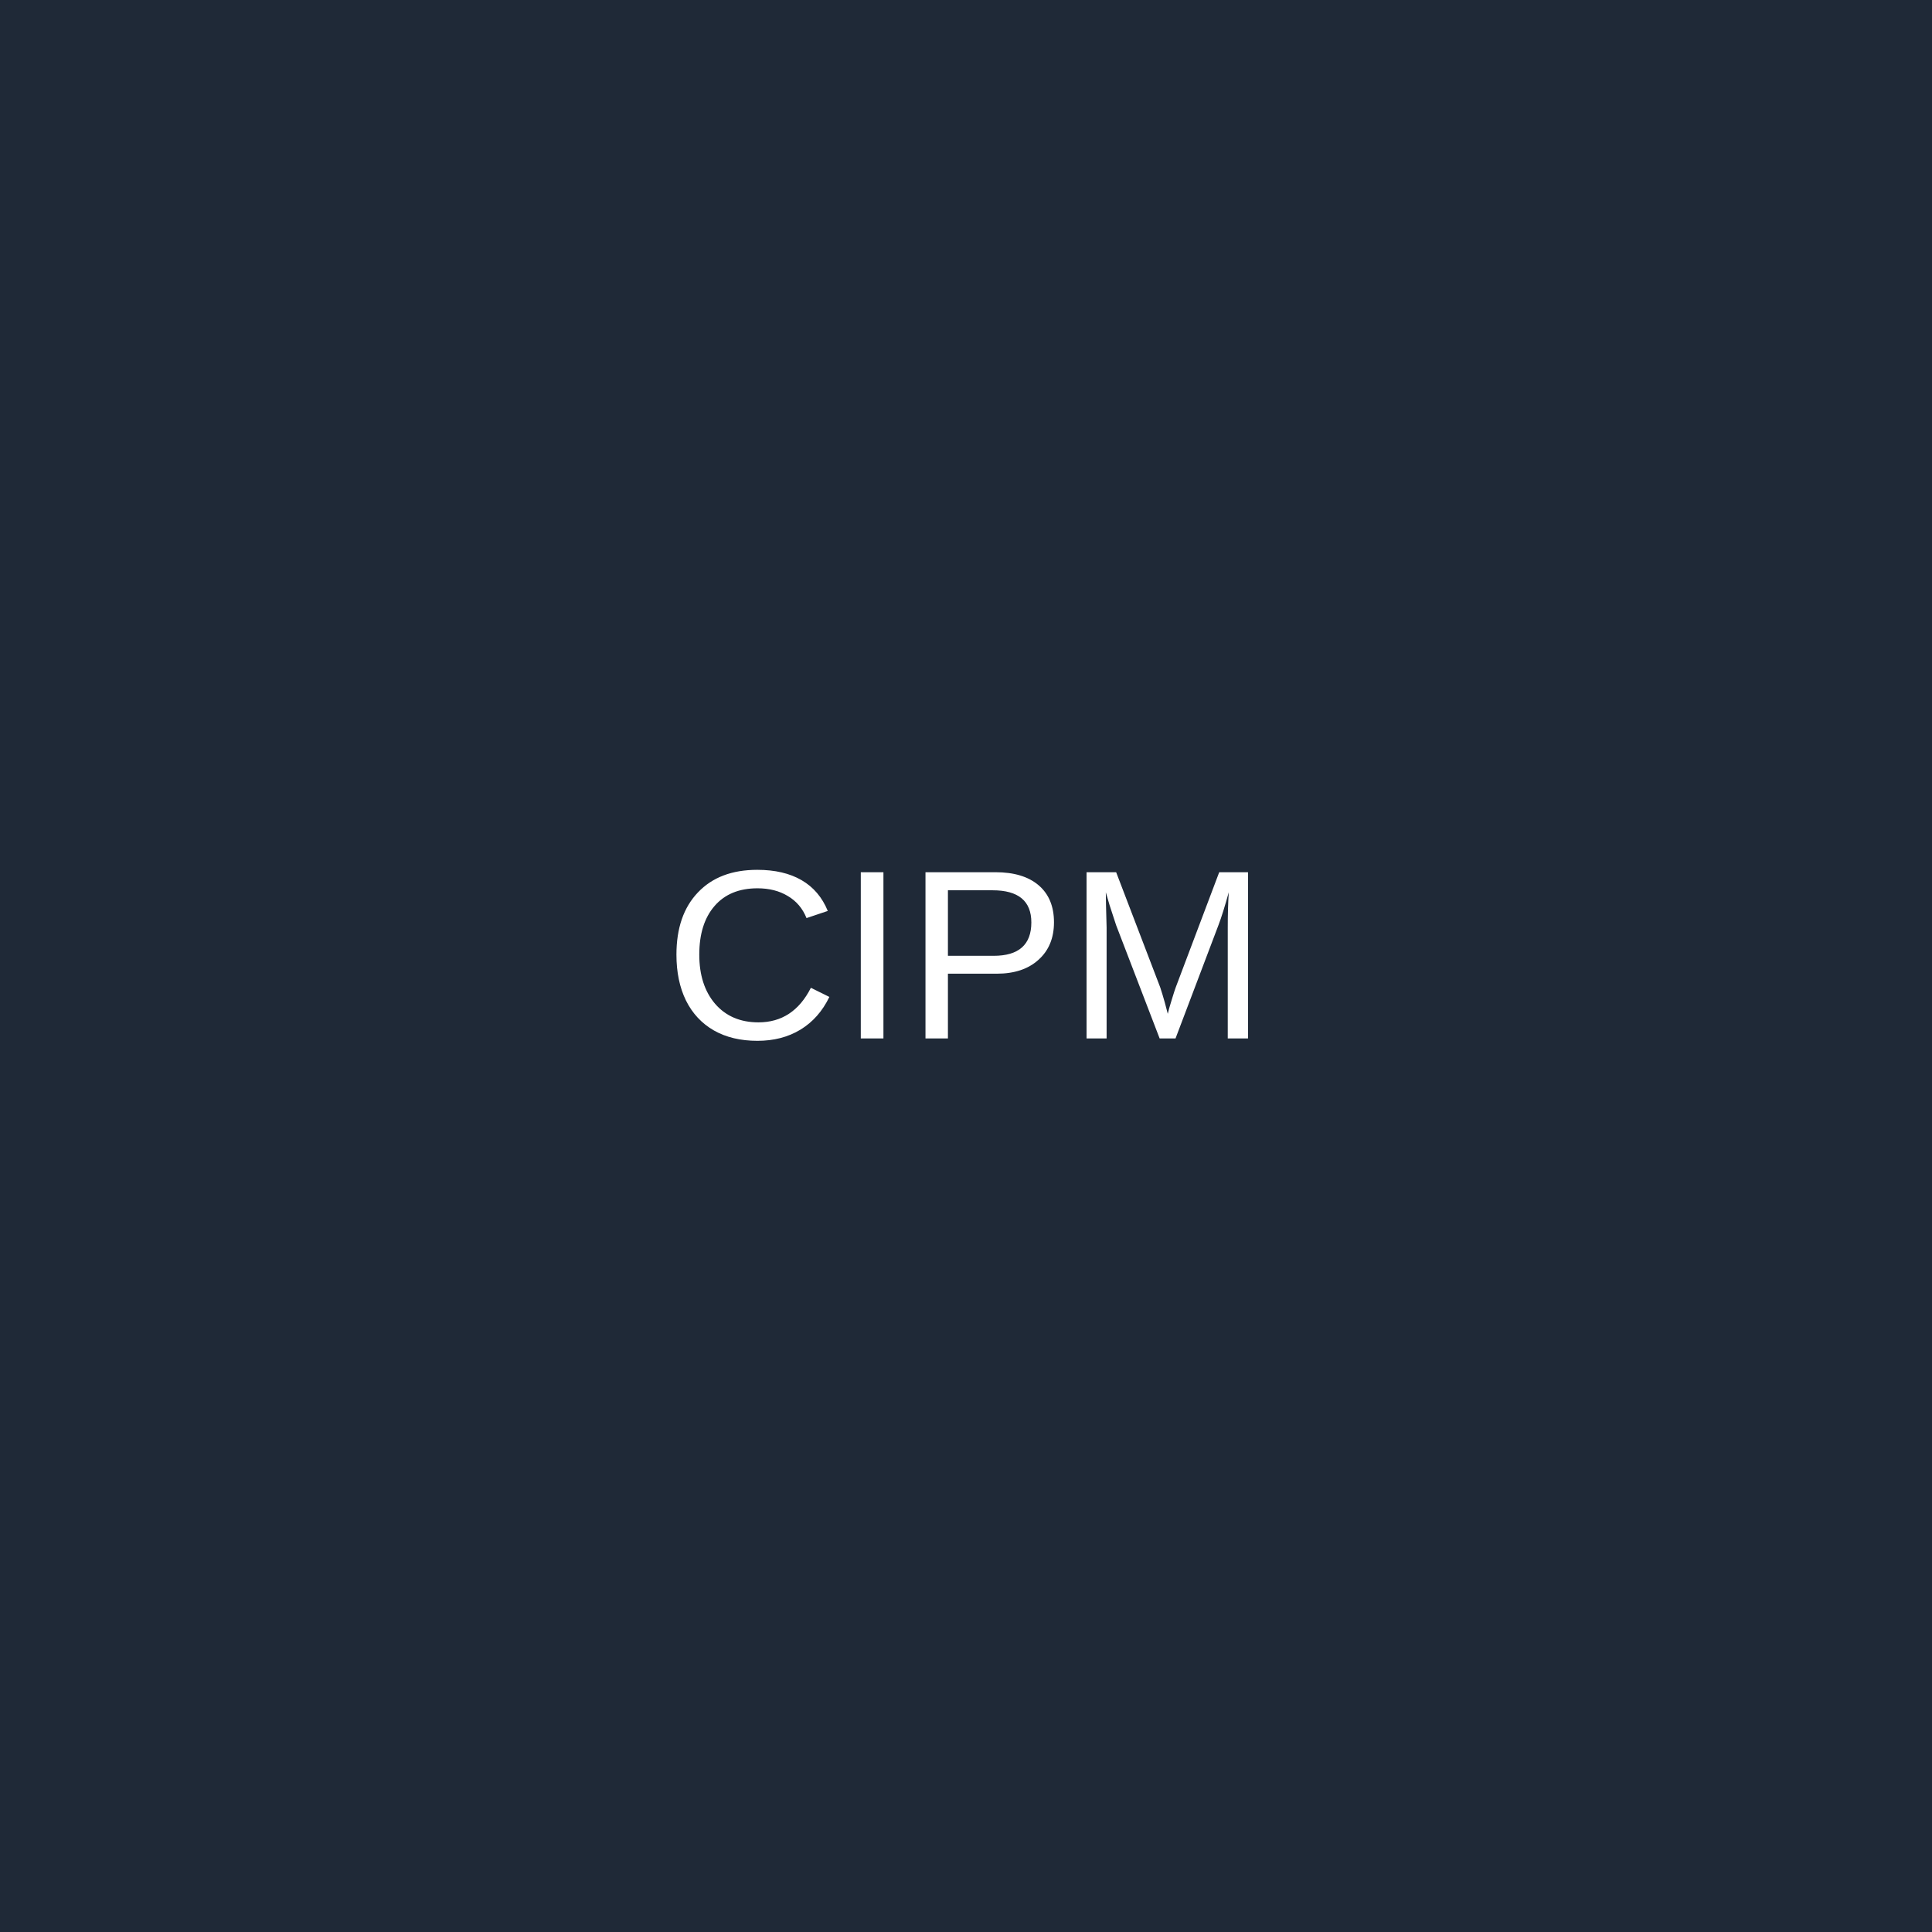
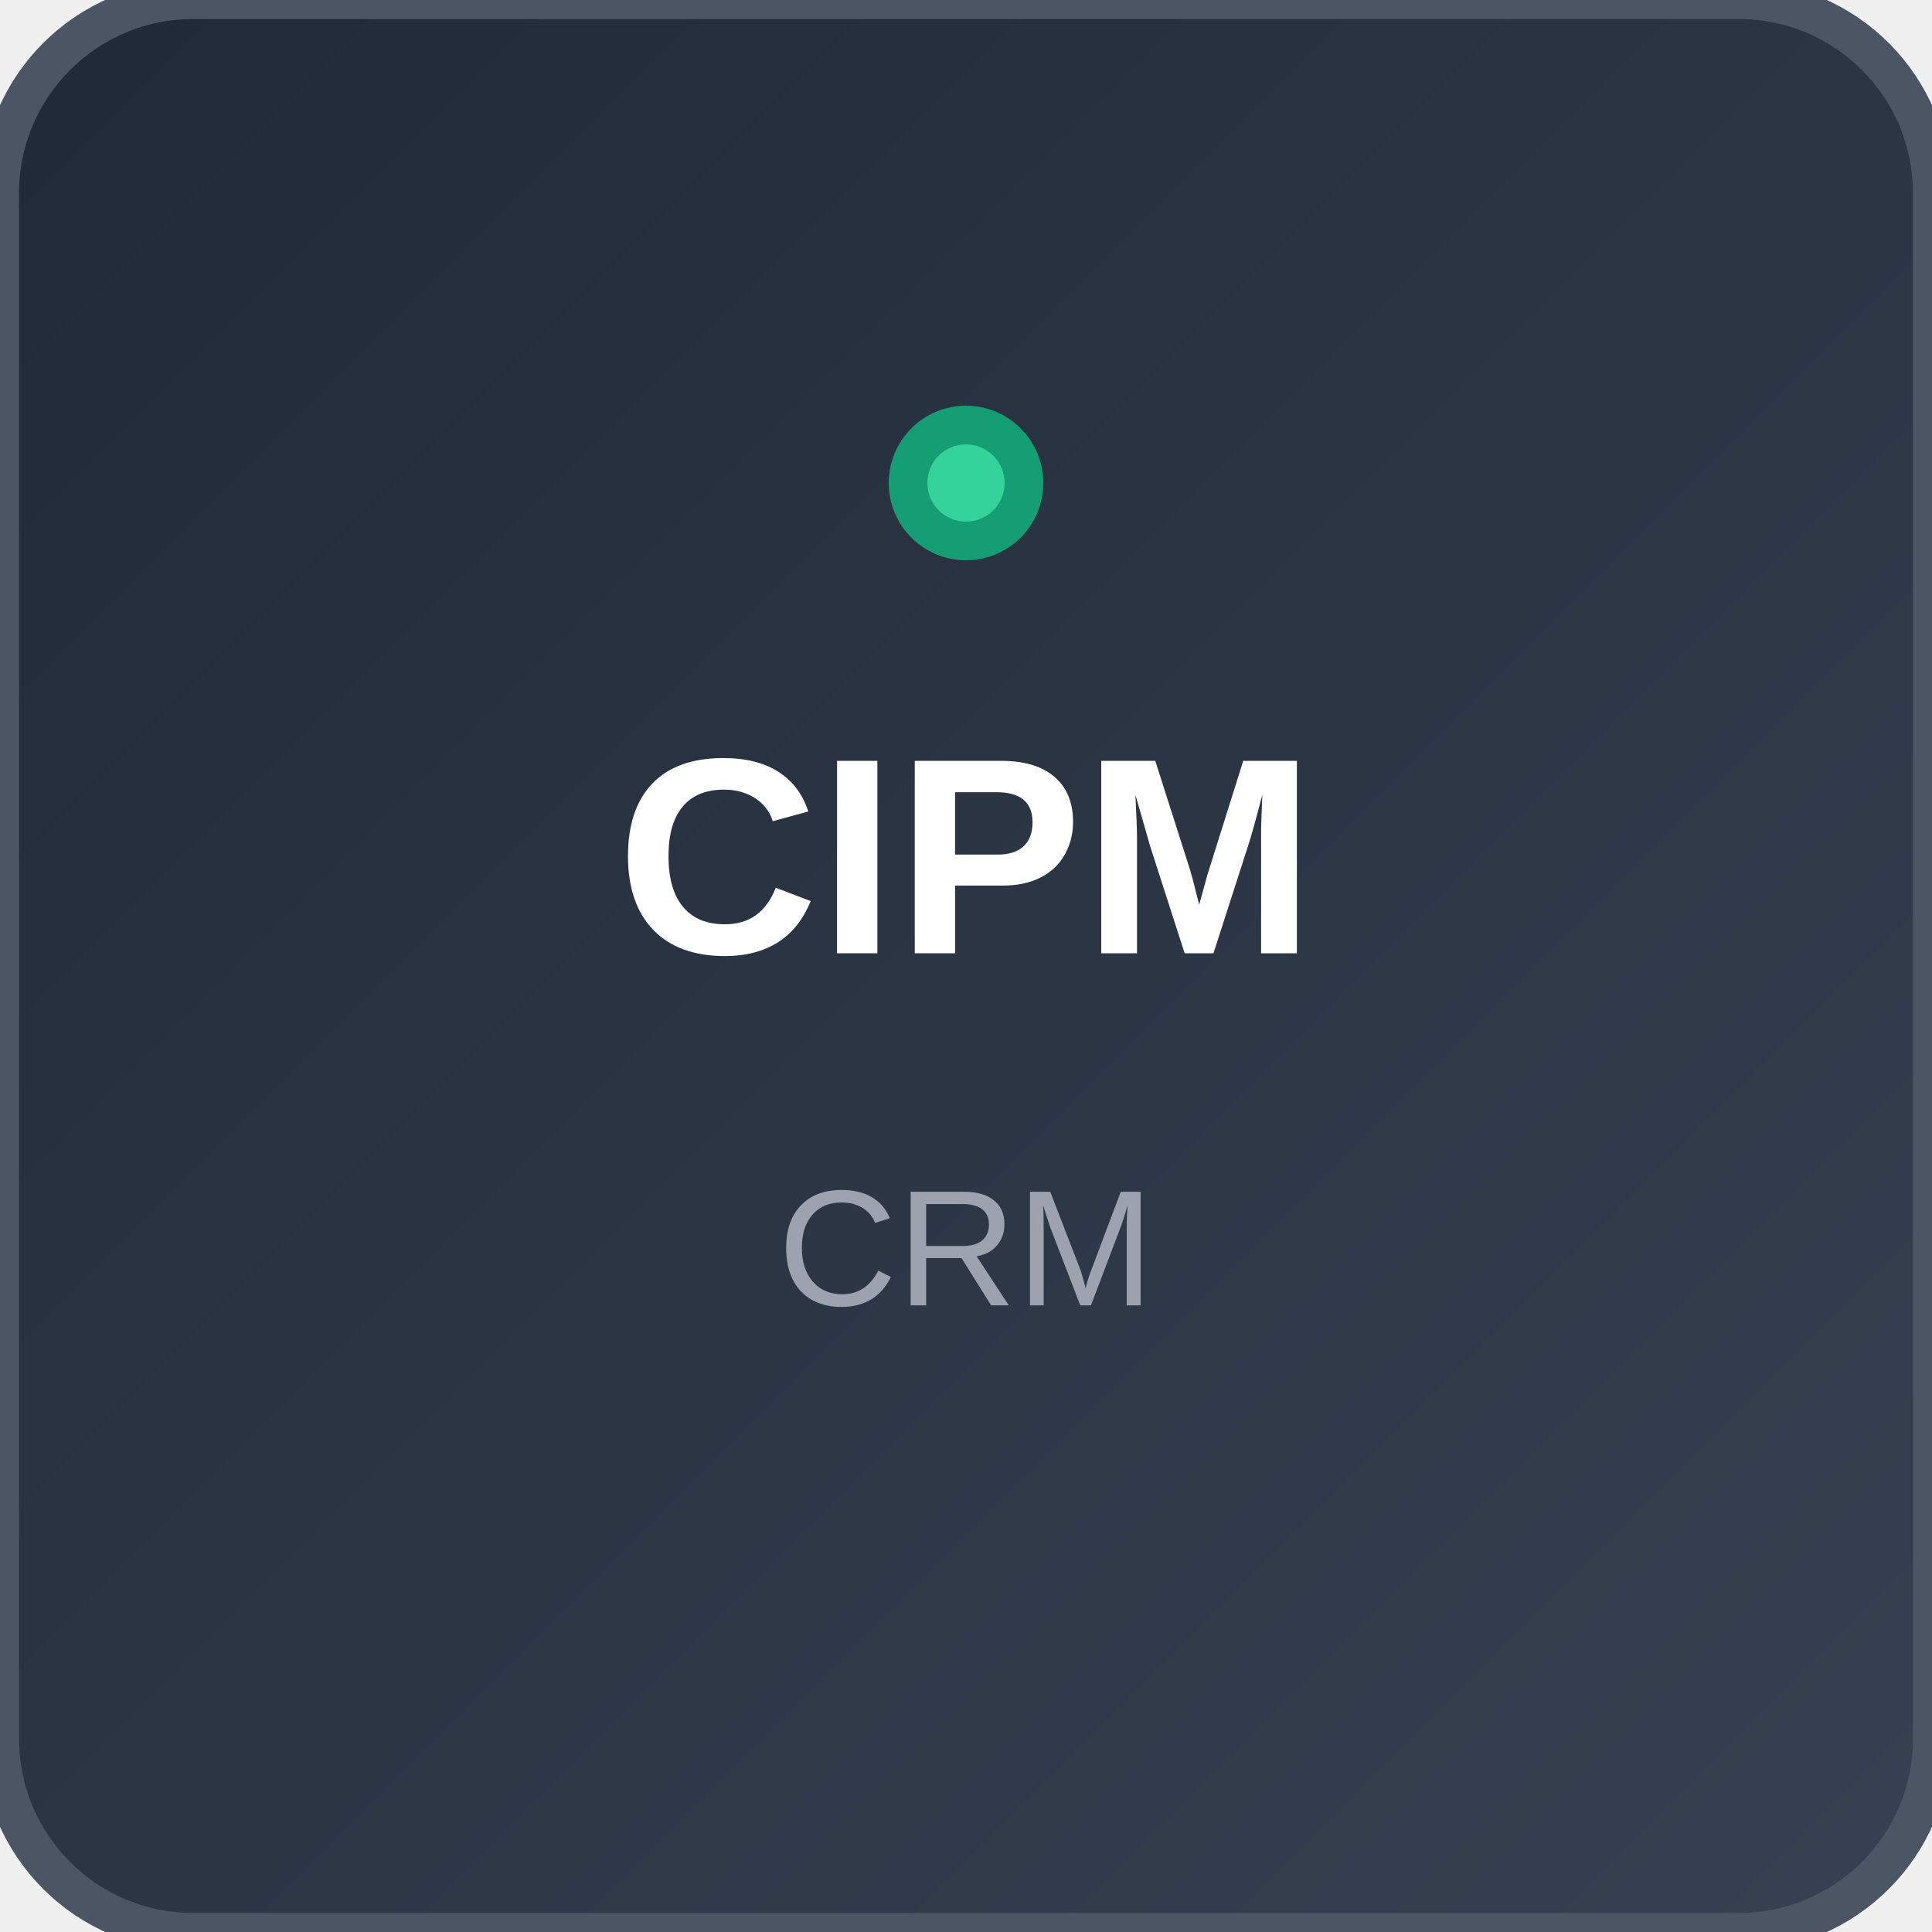
<svg xmlns="http://www.w3.org/2000/svg" width="152" height="152" viewBox="0 0 152 152">
-   <rect width="152" height="152" fill="#1f2937" />
-   <text x="50%" y="50%" font-family="Arial" font-size="19" fill="white" text-anchor="middle" dy=".3em">CIPM</text>
+   <defs>
+     <linearGradient id="grad152" x1="0%" y1="0%" x2="100%" y2="100%">
+       <stop offset="0%" style="stop-color:#1f2937;stop-opacity:1" />
+       <stop offset="100%" style="stop-color:#374151;stop-opacity:1" />
+     </linearGradient>
+   </defs>
+   <rect width="152" height="152" rx="15.2" ry="15.2" fill="url(#grad152)" stroke="#4b5563" stroke-width="3" />
+   <text x="50%" y="45%" font-family="Arial, sans-serif" font-size="22" font-weight="bold" fill="#ffffff" text-anchor="middle" dy="0.3em">CIPM</text>
+   <text x="50%" y="65%" font-family="Arial, sans-serif" font-size="13" fill="#9ca3af" text-anchor="middle" dy="0.3em">CRM</text>
+   <circle cx="50%" cy="25%" r="6.08" fill="#10b981" opacity="0.8" />
+   <circle cx="50%" cy="25%" r="3.04" fill="#34d399" />
</svg>
